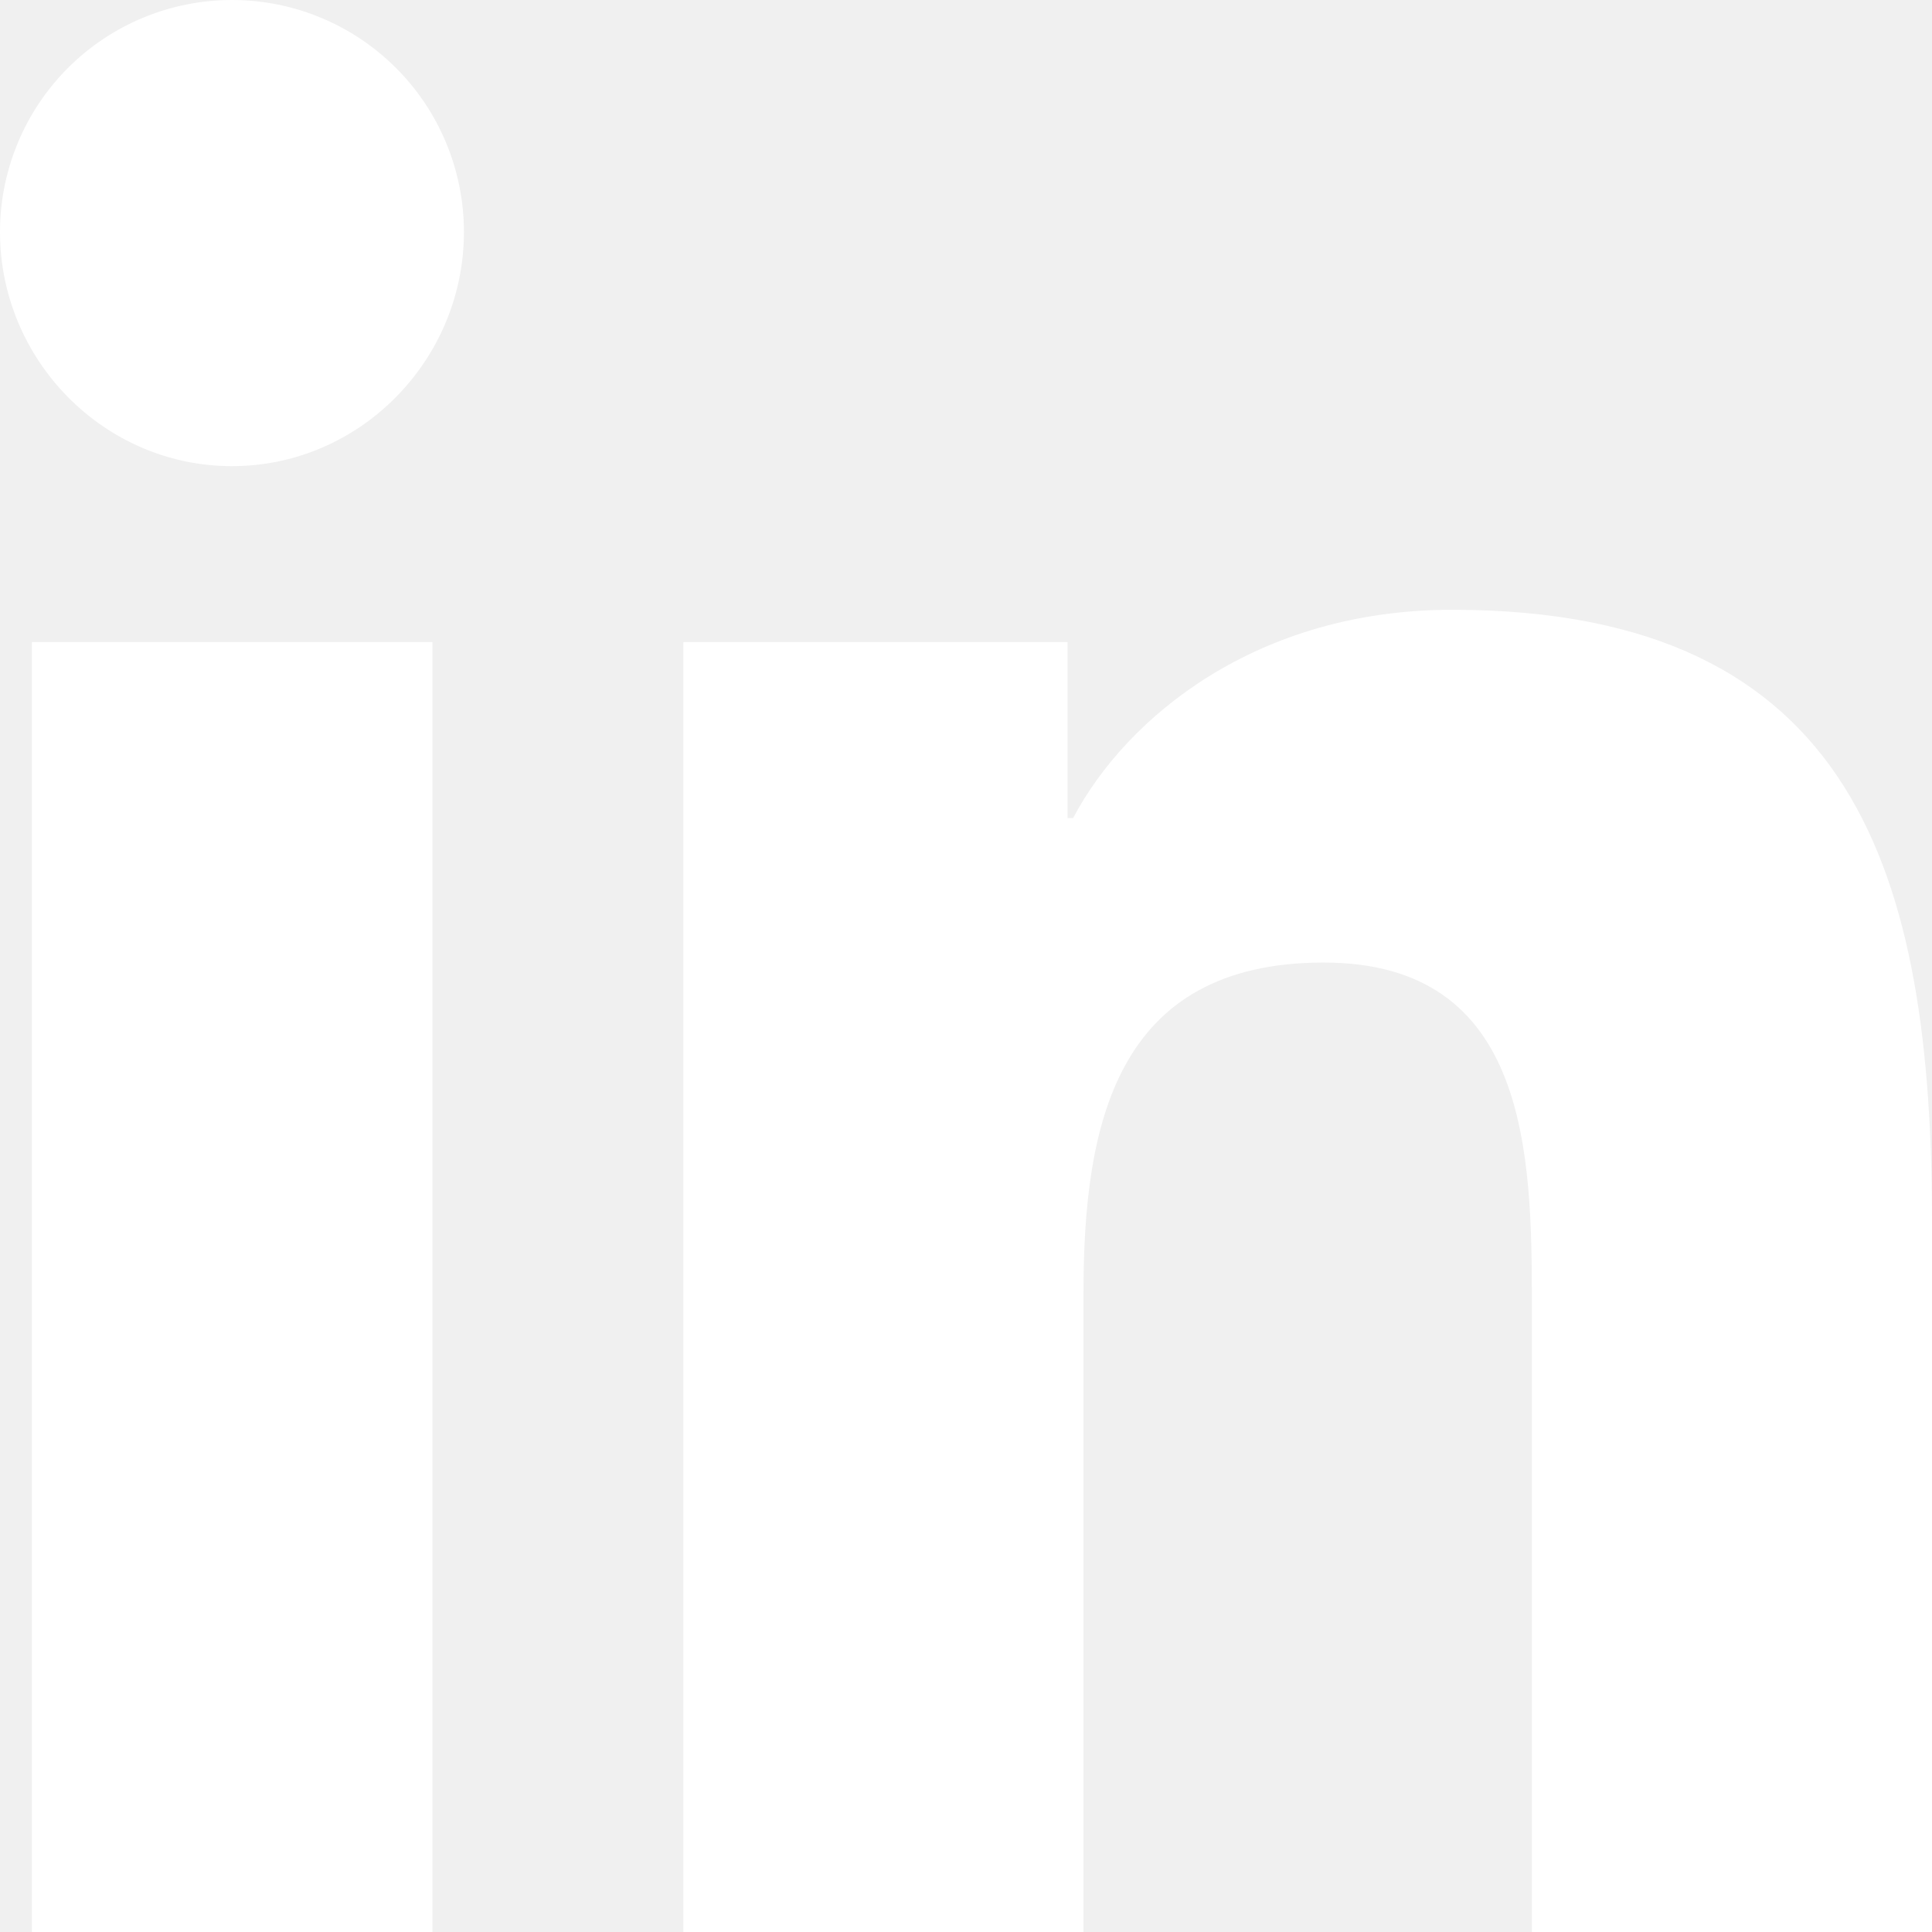
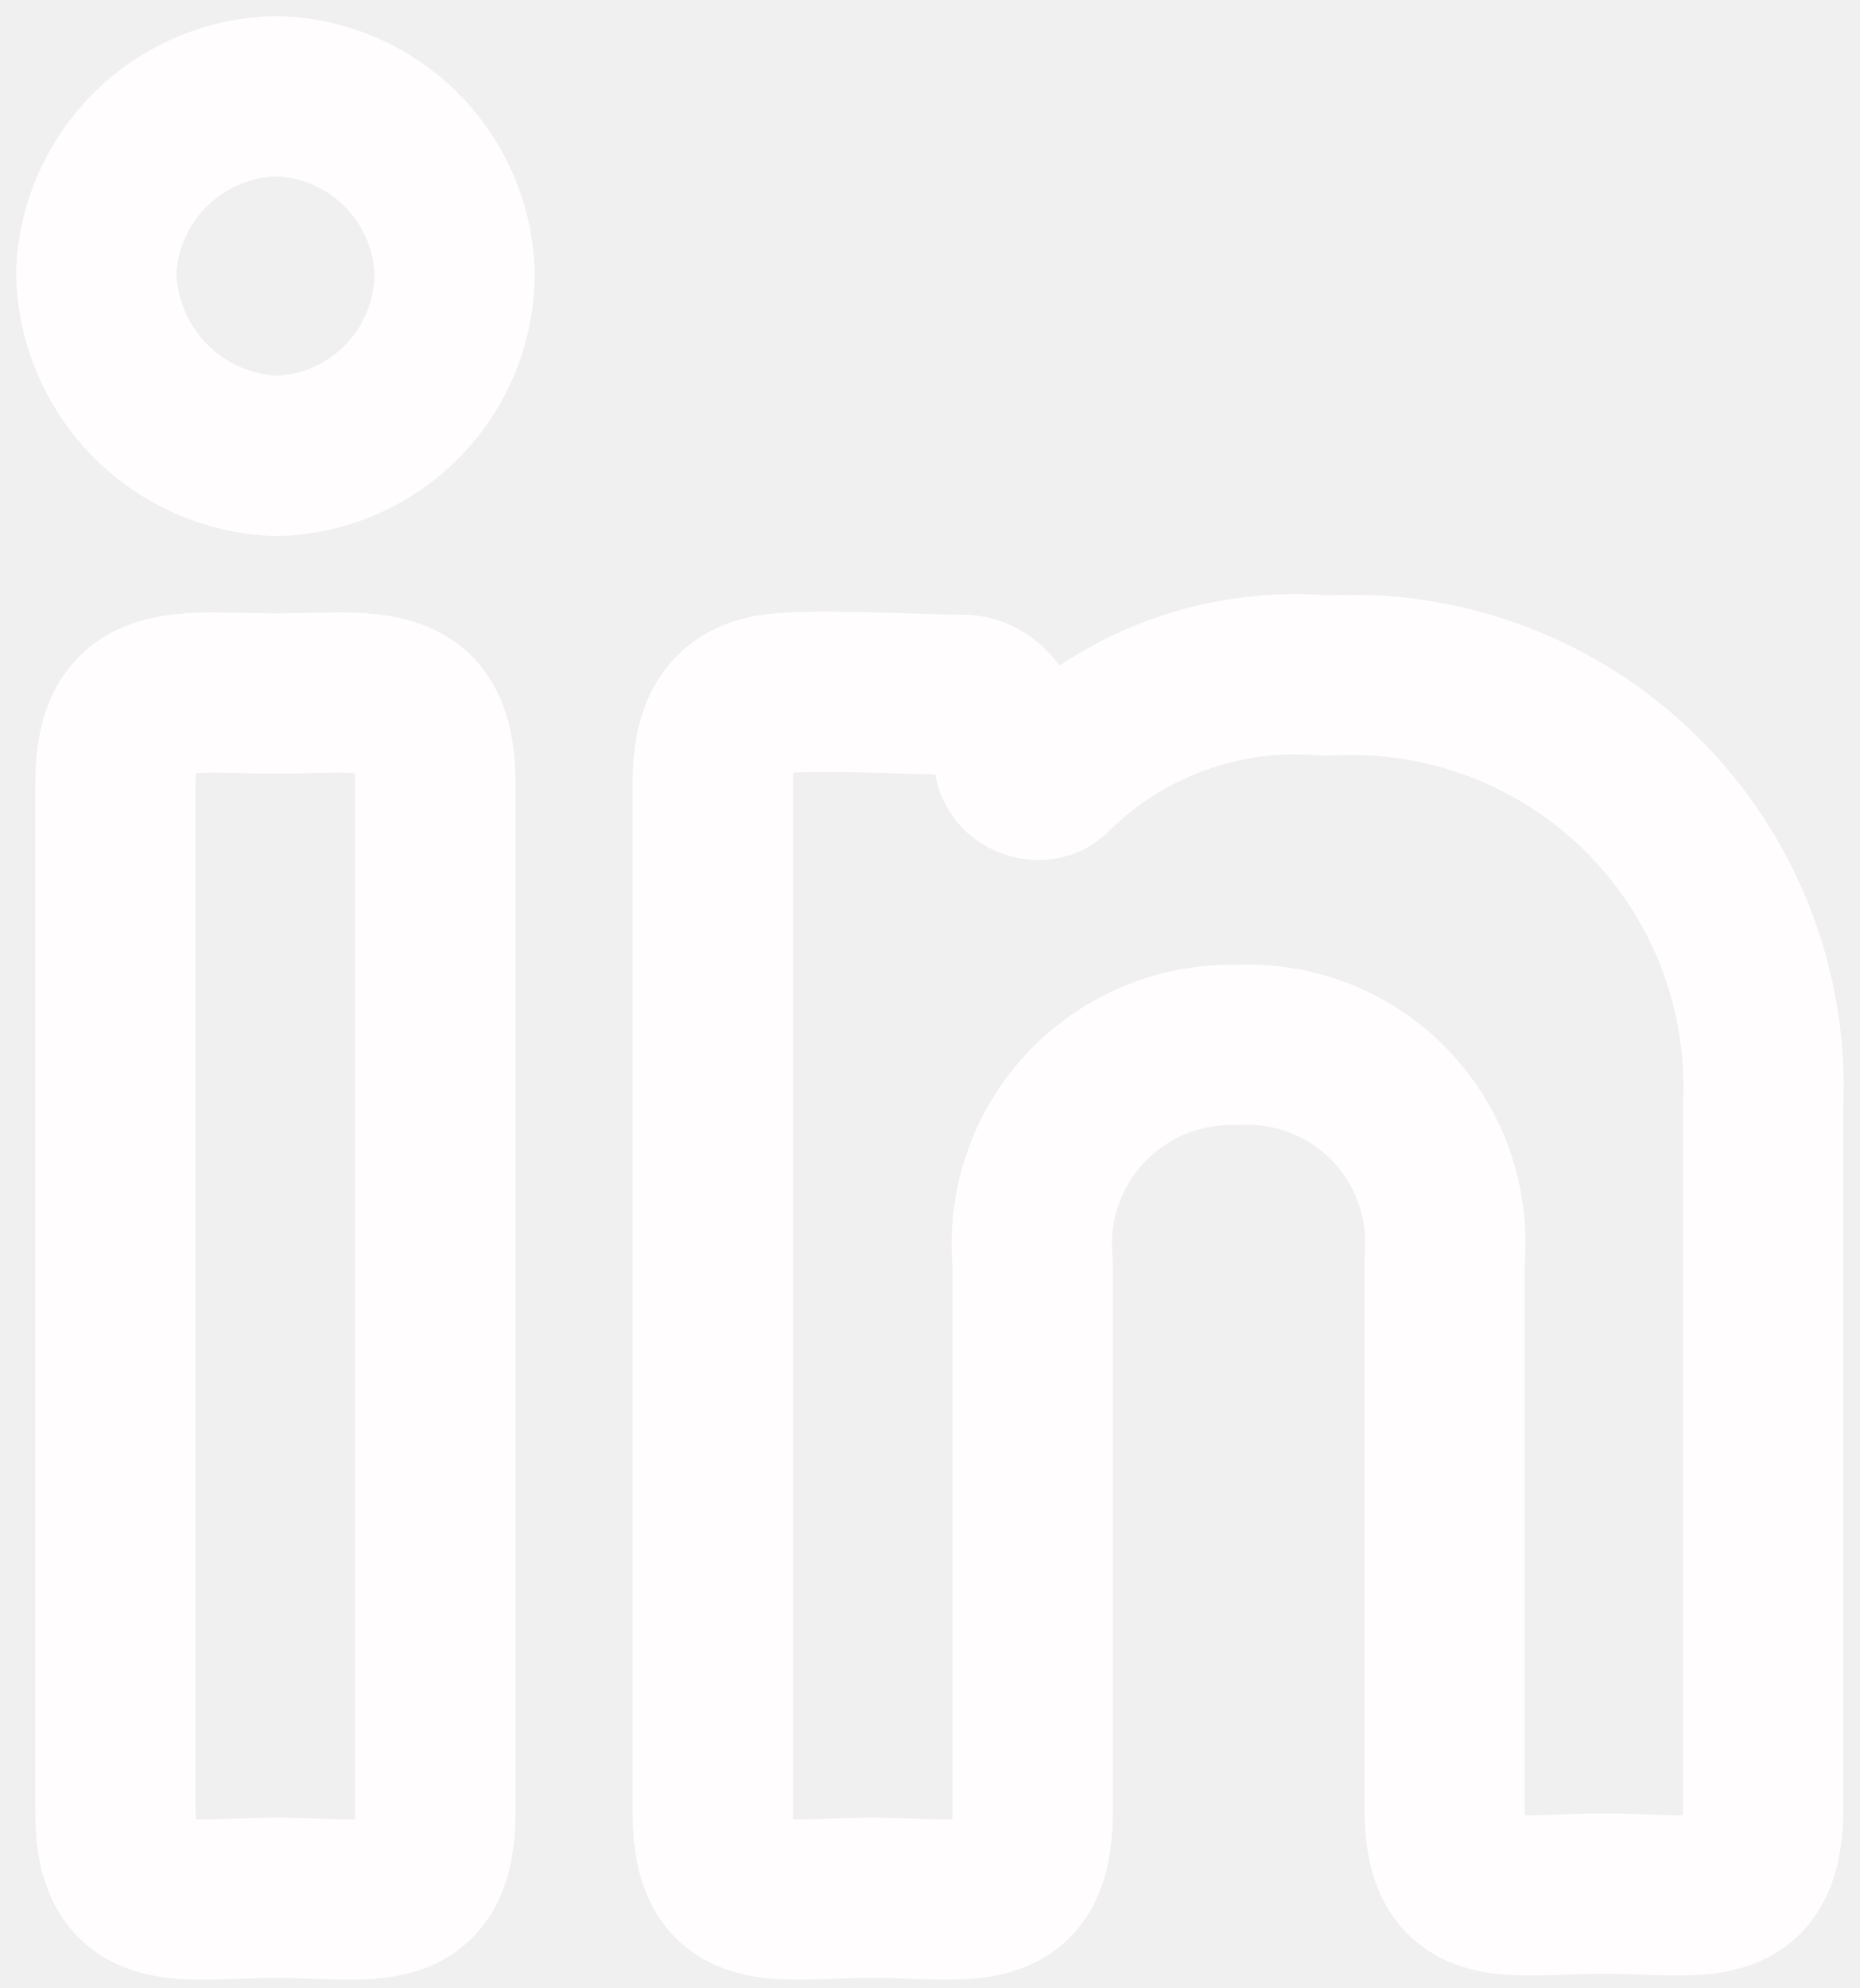
- <svg xmlns="http://www.w3.org/2000/svg" width="47" height="47" viewBox="0 0 47 47" fill="none">
-   <path d="M10.52 47H0.776V15.62H10.52V31.31V47ZM5.643 11.34C2.527 11.34 0 8.759 0 5.643C2.23019e-08 4.147 0.595 2.711 1.653 1.653C2.711 0.595 4.146 0 5.643 0C7.14 0 8.575 0.595 9.633 1.653C10.692 2.711 11.286 4.147 11.286 5.643C11.286 8.759 8.758 11.34 5.643 11.34ZM46.989 47H37.266V31.725C37.266 28.084 37.193 23.416 32.2 23.416C27.134 23.416 26.358 27.371 26.358 31.462V47H16.624V15.62H25.97V19.901H26.106C27.407 17.436 30.585 14.834 35.325 14.834C45.187 14.834 47 21.328 47 29.763V47H46.989Z" fill="white" />
+ <svg xmlns="http://www.w3.org/2000/svg" width="58" height="62" viewBox="0 0 58 62" fill="none">
+   <path d="M14.177 8.481C14.188 9.977 13.611 11.418 12.569 12.491C11.528 13.565 10.105 14.186 8.61 14.22C7.117 14.165 5.703 13.539 4.659 12.471C3.615 11.403 3.021 9.975 3 8.481C3.065 7.026 3.681 5.651 4.722 4.633C5.764 3.615 7.154 3.031 8.61 3C10.062 3.032 11.447 3.617 12.481 4.636C13.516 5.655 14.123 7.03 14.177 8.481ZM3.6 24.411C3.6 21.114 5.698 21.628 8.61 21.628C11.522 21.628 13.577 21.114 13.577 24.411V56.529C13.577 59.869 11.479 59.184 8.61 59.184C5.741 59.184 3.6 59.869 3.6 56.529V24.411Z" stroke="#FFFDFD" stroke-width="5" stroke-linecap="round" stroke-linejoin="round" />
+   <path d="M22.227 24.412C22.227 22.57 22.913 21.885 23.983 21.671C25.054 21.457 28.737 21.671 30.021 21.671C30.901 21.671 31.419 22.655 31.645 23.784C31.74 24.262 32.464 24.506 32.81 24.161C33.732 23.242 34.817 22.495 36.014 21.961C37.682 21.216 39.512 20.909 41.331 21.068C41.357 21.07 41.382 21.071 41.407 21.069C43.193 20.965 44.981 21.236 46.657 21.863C48.345 22.495 49.881 23.474 51.165 24.739C52.449 26.003 53.453 27.523 54.112 29.2C54.77 30.878 55.068 32.675 54.987 34.475V56.4C54.987 59.74 52.931 59.055 50.02 59.055C47.108 59.055 45.052 59.74 45.052 56.4V39.271C45.127 38.39 45.012 37.502 44.714 36.669C44.416 35.836 43.942 35.077 43.325 34.443C42.707 33.809 41.961 33.316 41.136 32.996C40.31 32.677 39.426 32.538 38.543 32.591C37.664 32.569 36.79 32.733 35.979 33.074C35.169 33.415 34.44 33.924 33.84 34.568C33.241 35.211 32.785 35.975 32.504 36.808C32.222 37.641 32.12 38.524 32.205 39.4V56.529C32.205 59.869 30.107 59.184 27.195 59.184C24.283 59.184 22.227 59.869 22.227 56.529V24.412Z" stroke="#FFFDFD" stroke-width="5" stroke-linecap="round" stroke-linejoin="round" />
</svg>
